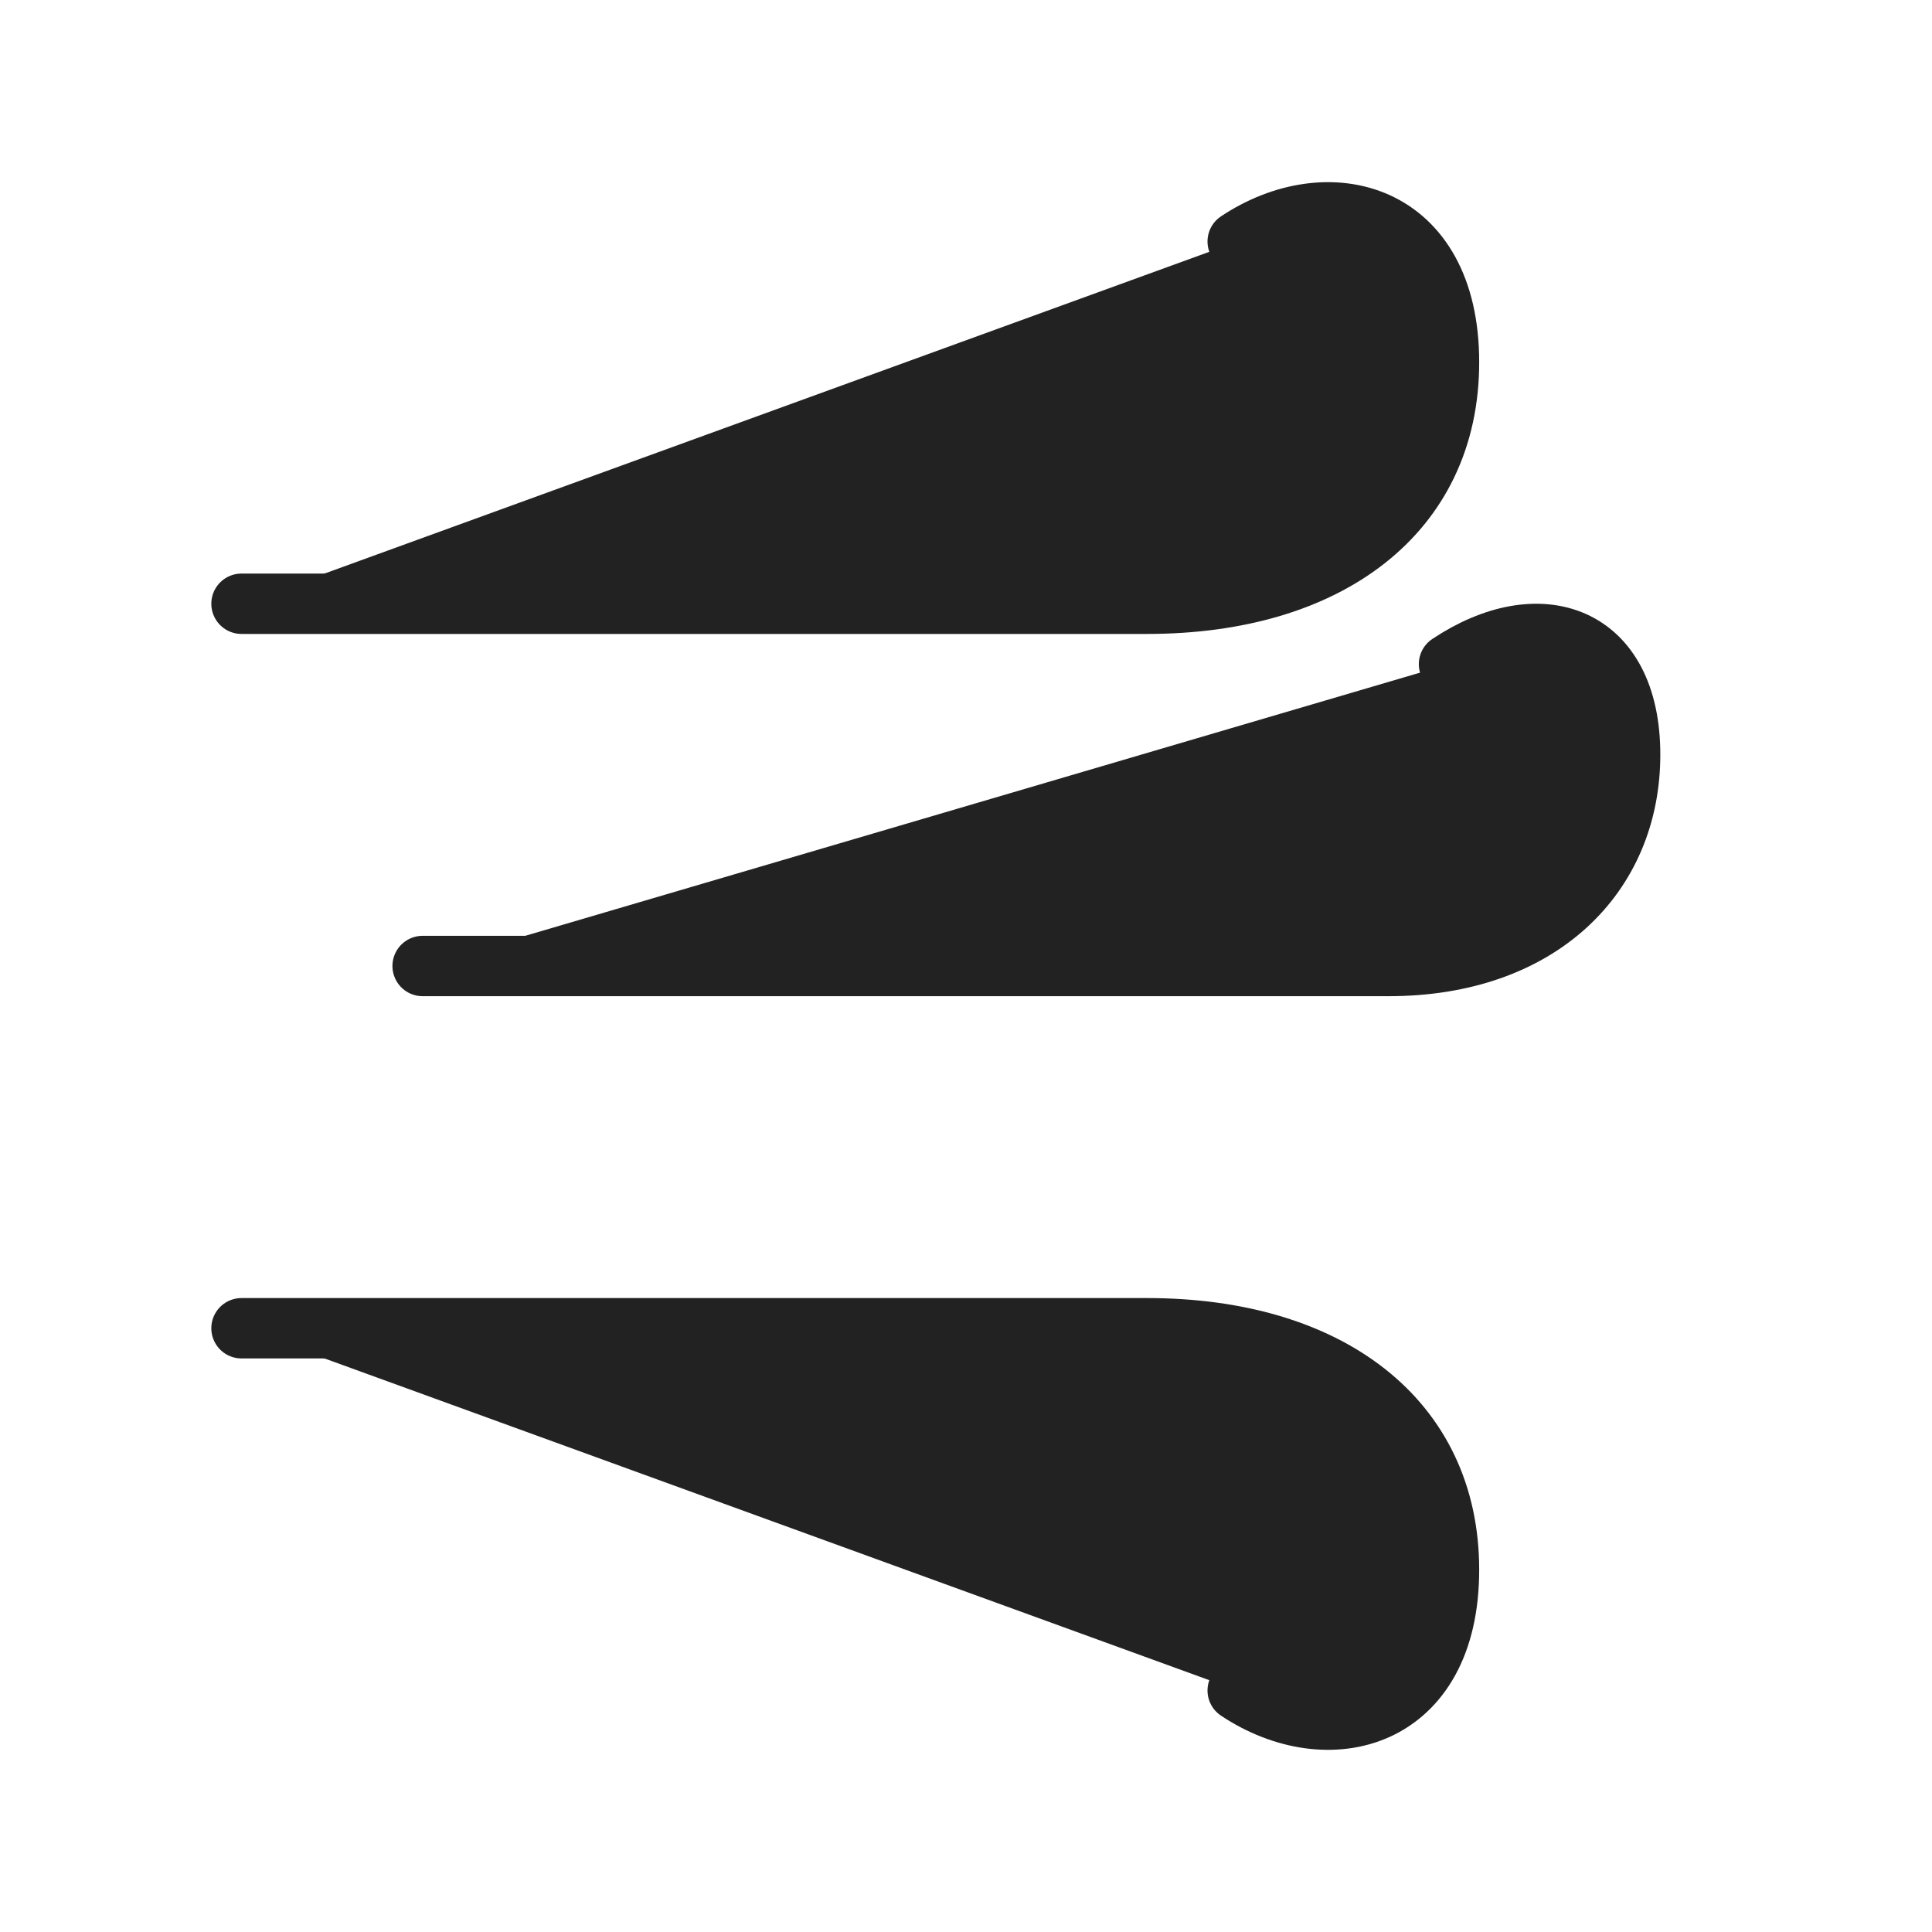
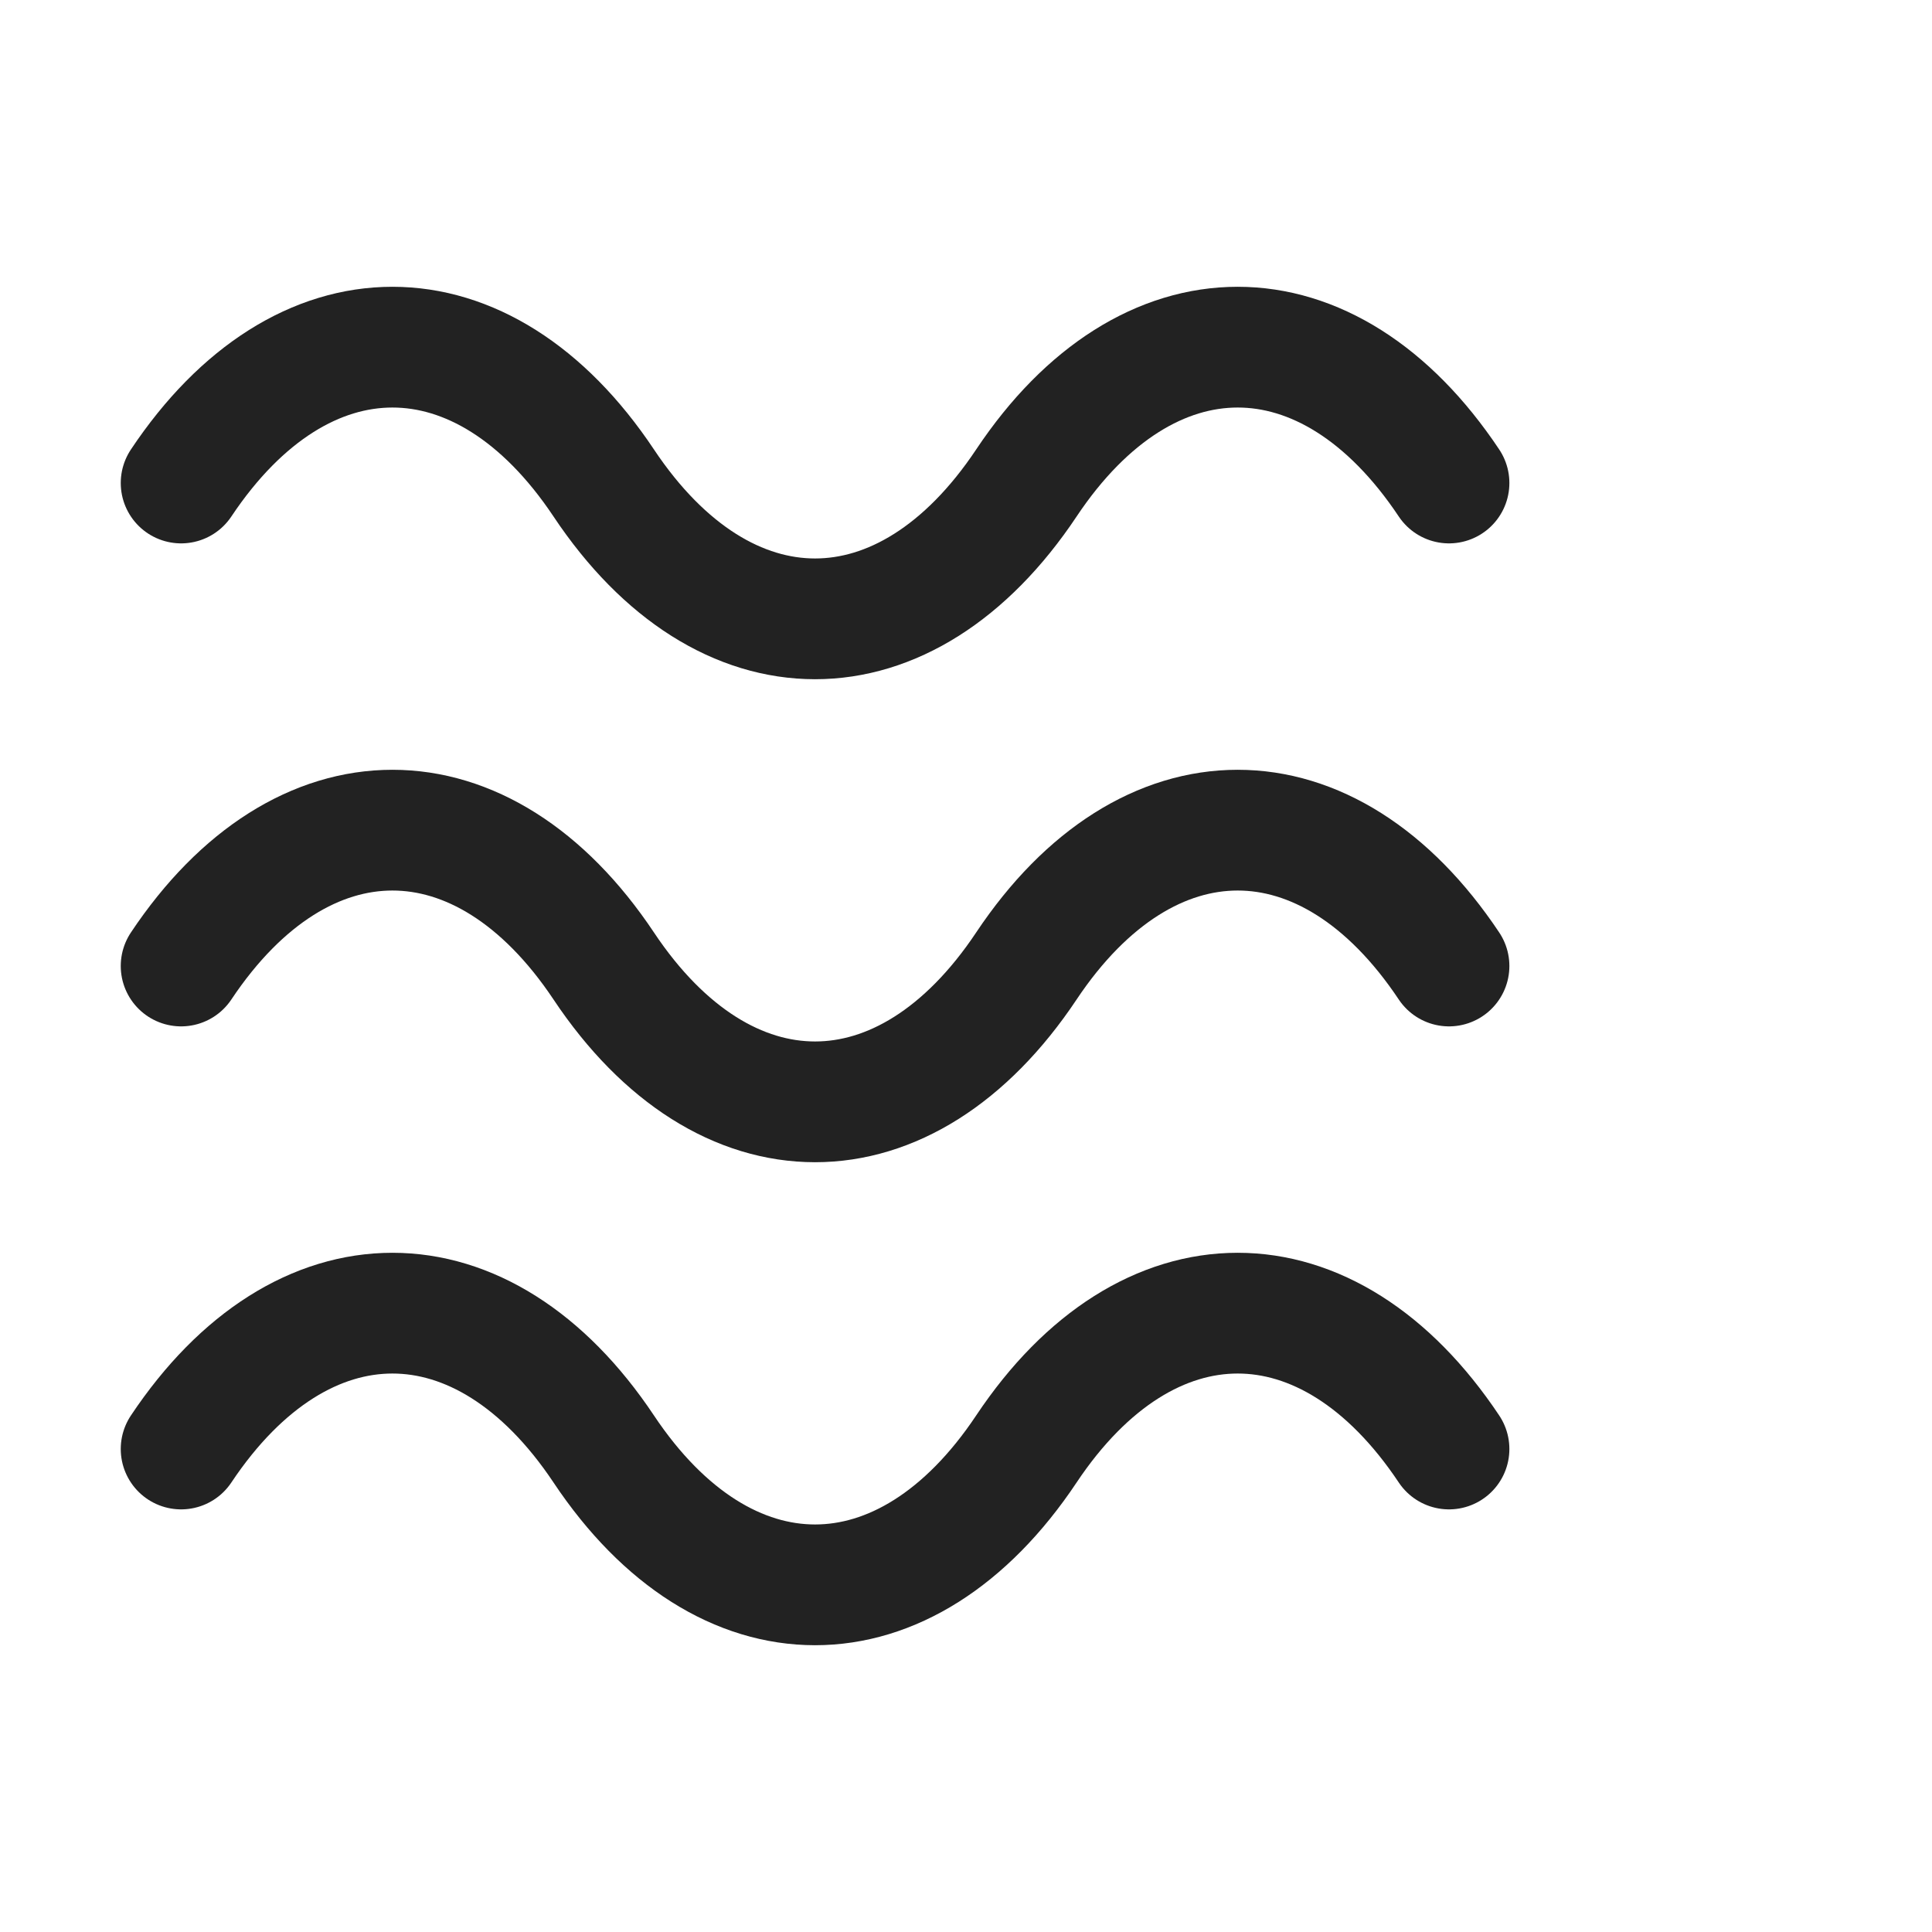
<svg xmlns="http://www.w3.org/2000/svg" viewBox="0 0 64 64">
-   <path fill="#222" stroke="#222" stroke-width="2" stroke-linecap="round" d="M8 20h30c6 0 10-3 10-8s-4-6-7-4" />
-   <path fill="#222" stroke="#222" stroke-width="2" stroke-linecap="round" d="M14 32h32c5 0 8-3 8-7s-3-5-6-3" />
-   <path fill="#222" stroke="#222" stroke-width="2" stroke-linecap="round" d="M8 44h30c6 0 10 3 10 8s-4 6-7 4" />
+   <path fill="none" stroke="#222" stroke-width="4" stroke-linecap="round" d="M6 16c4-6 10-6 14 0s10 6 14 0s10-6 14 0" />
+   <path fill="none" stroke="#222" stroke-width="4" stroke-linecap="round" d="M6 32c4-6 10-6 14 0s10 6 14 0s10-6 14 0" />
+   <path fill="none" stroke="#222" stroke-width="4" stroke-linecap="round" d="M6 48c4-6 10-6 14 0s10 6 14 0s10-6 14 0" />
</svg>
